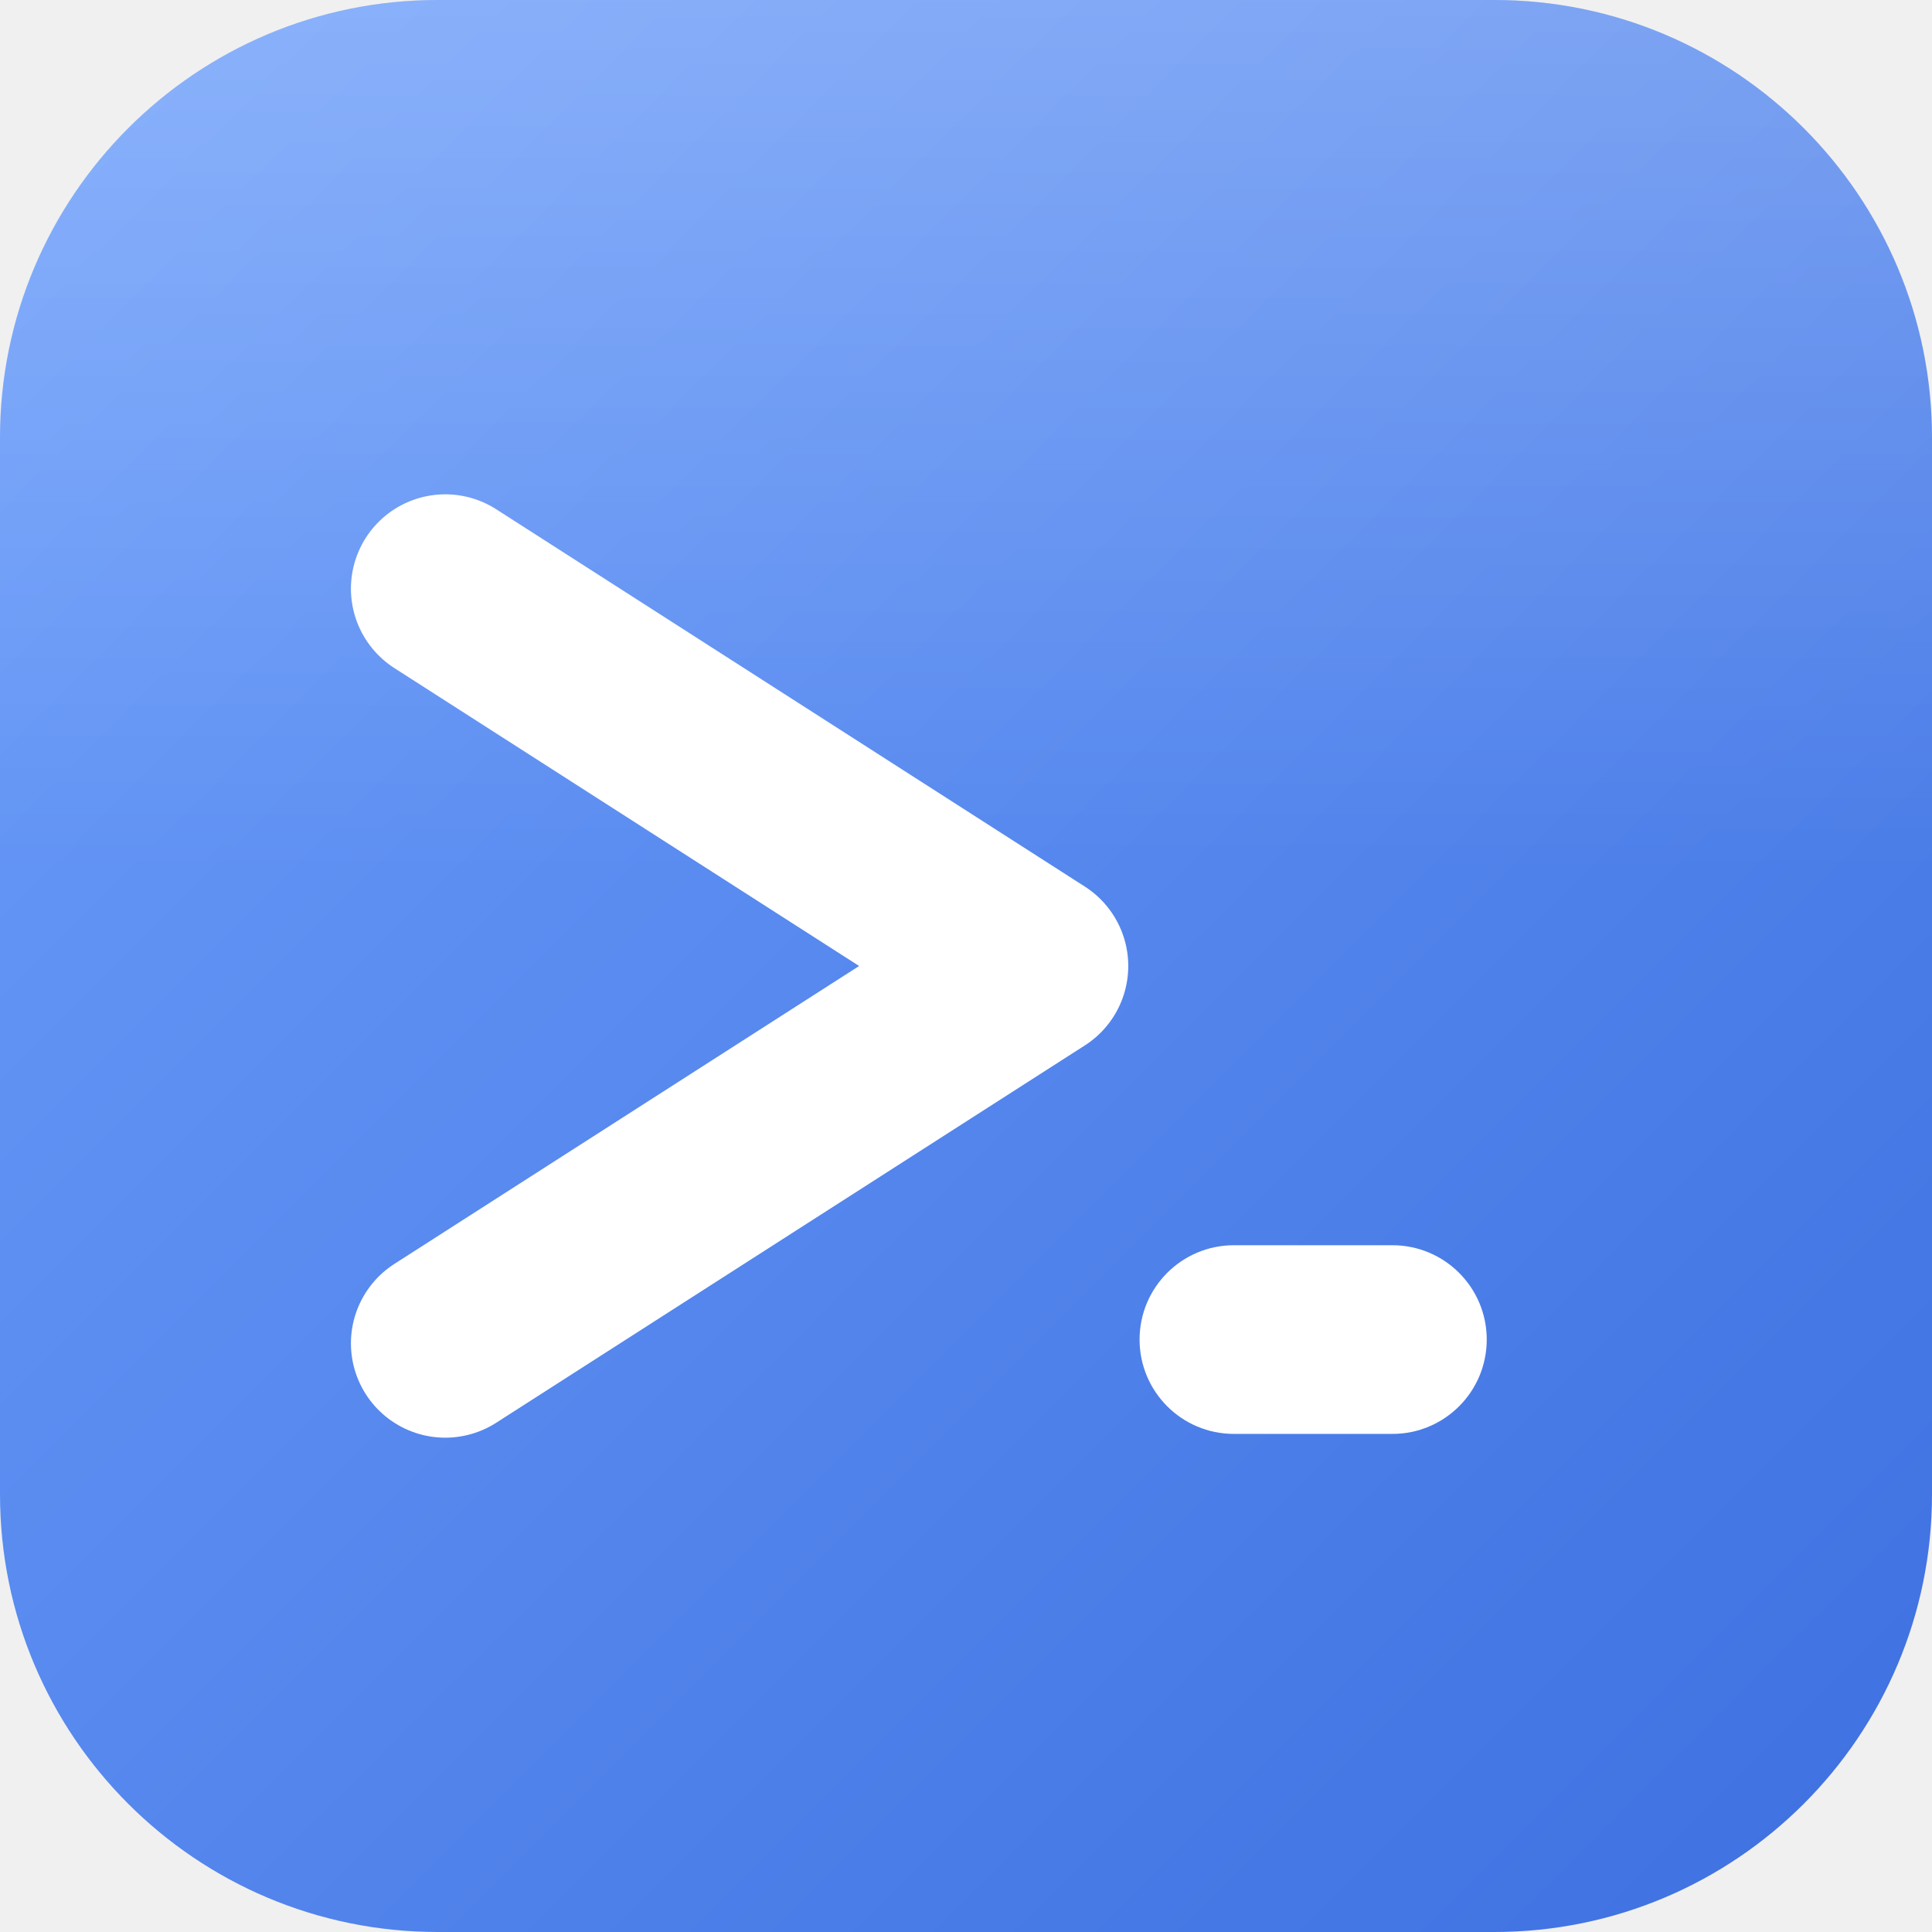
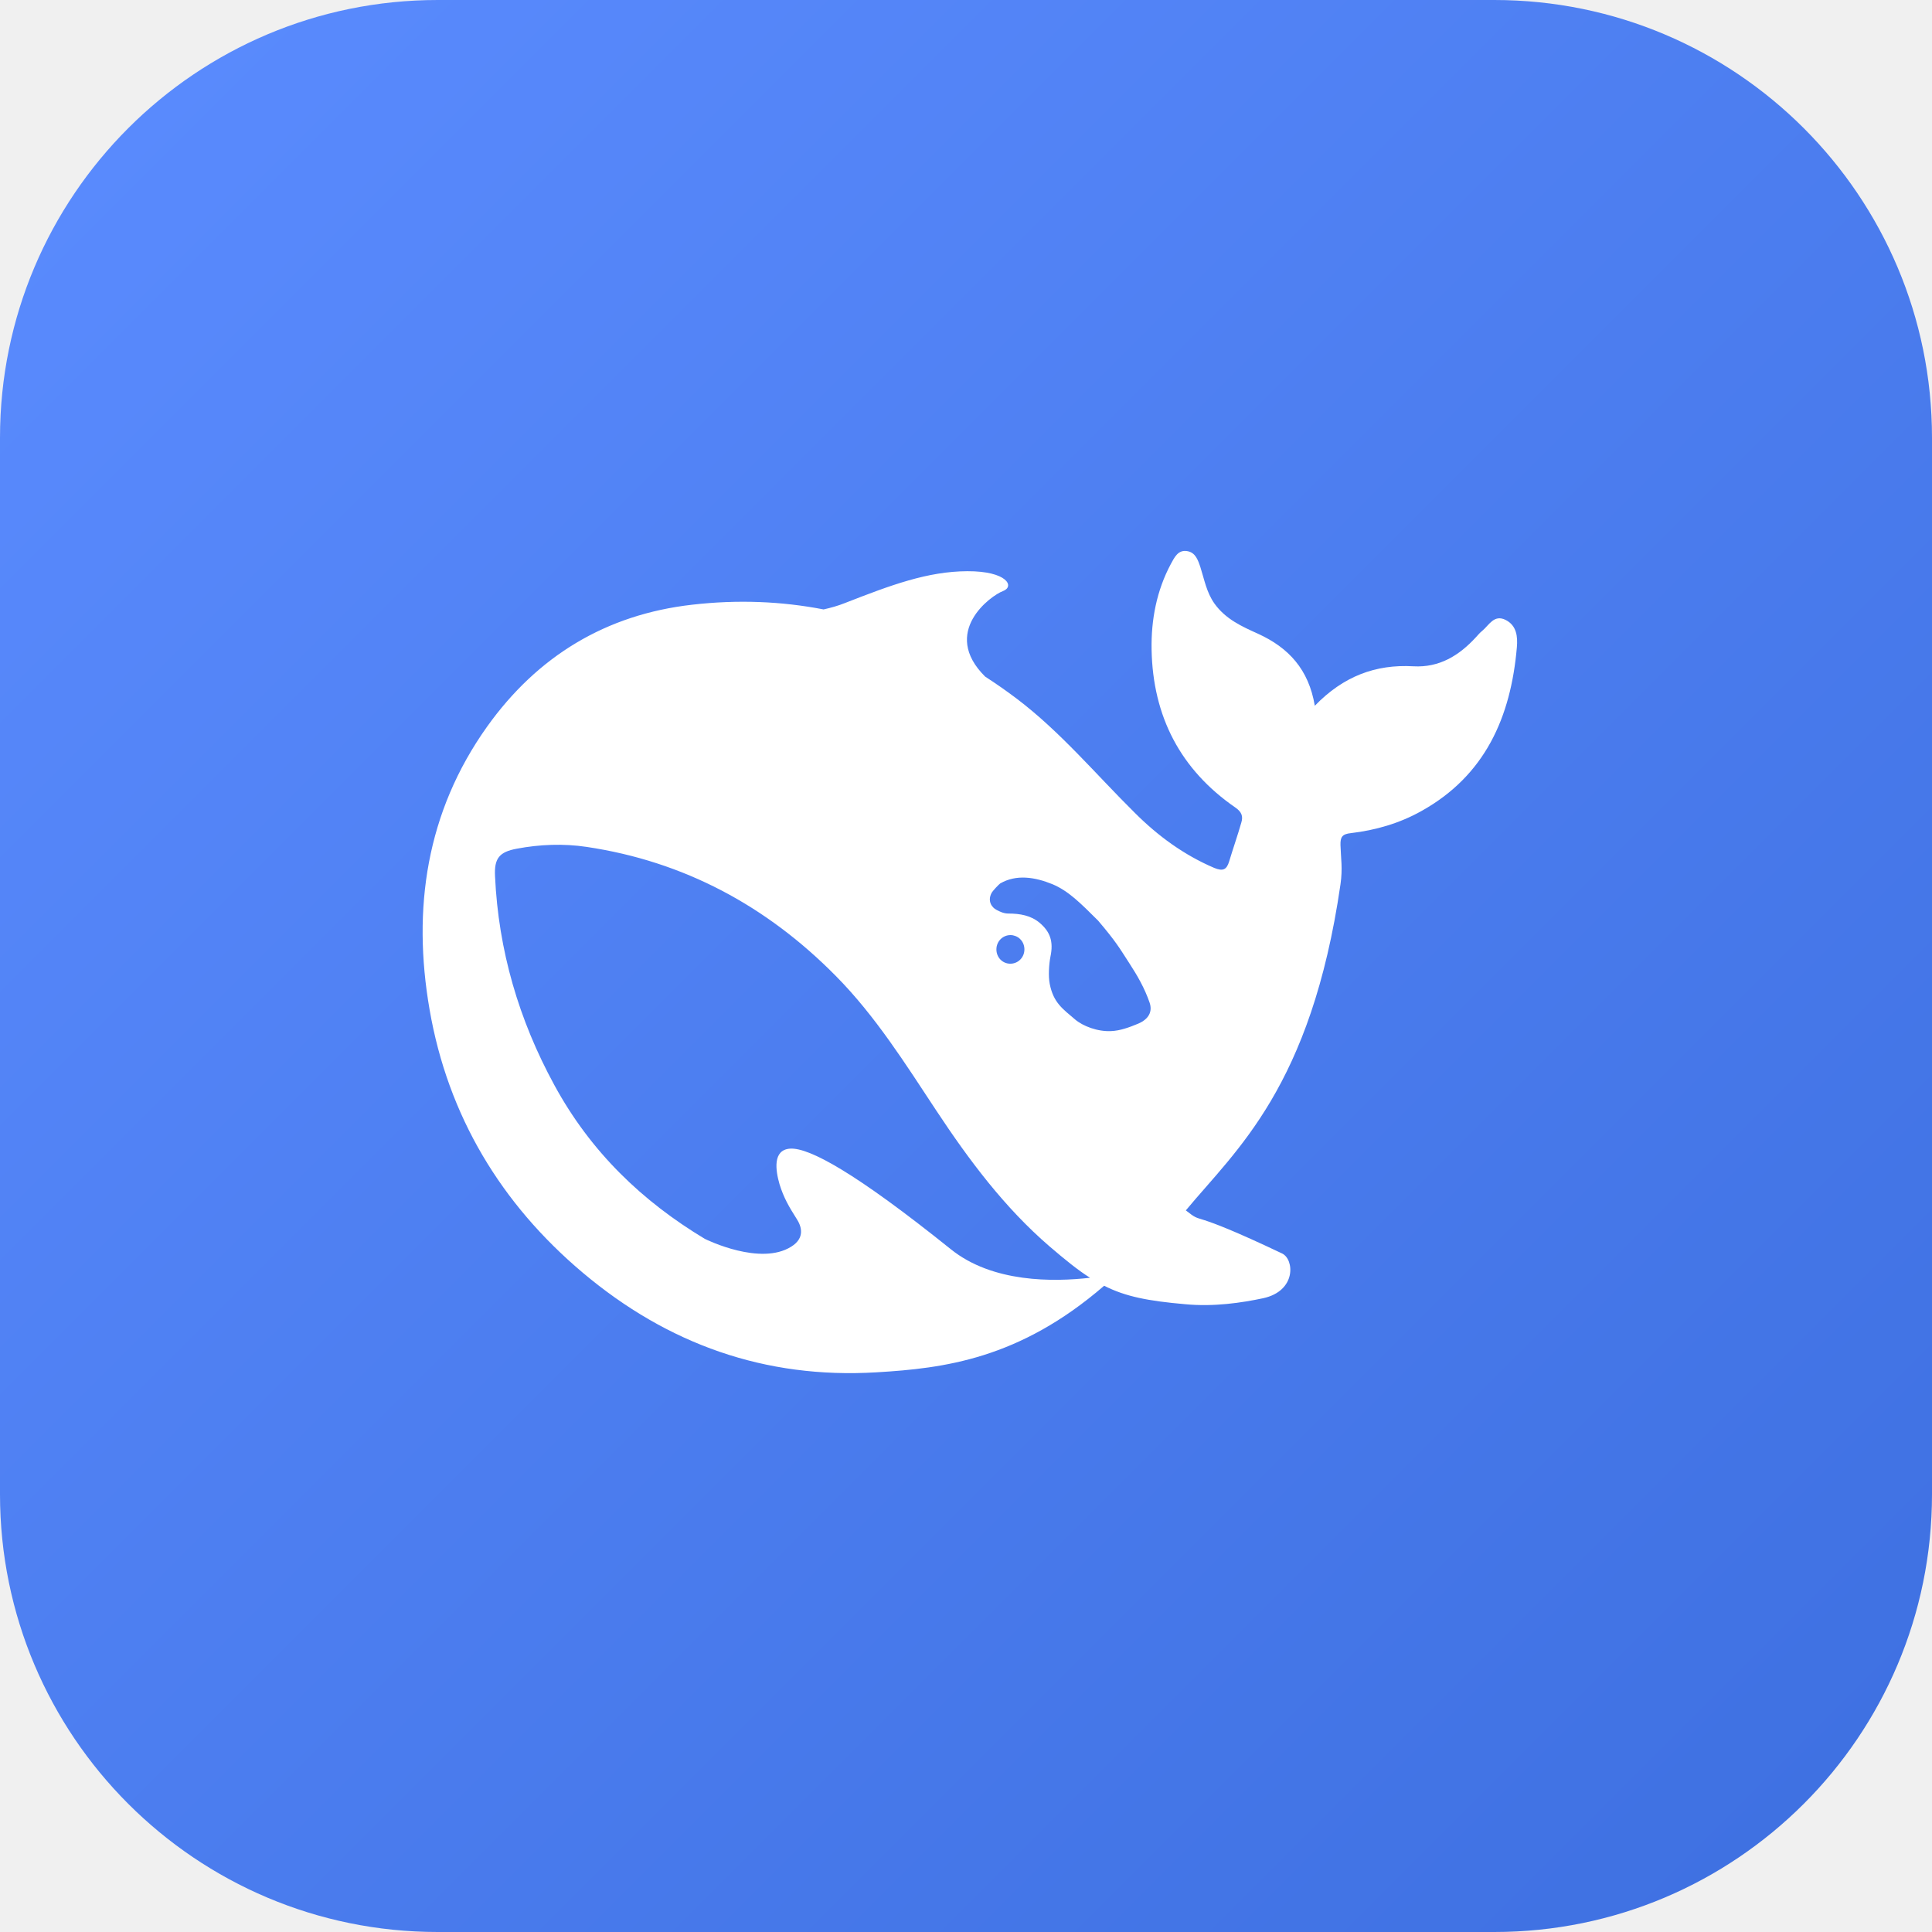
<svg xmlns="http://www.w3.org/2000/svg" width="512" height="512" viewBox="0 0 512 512">
  <defs>
    <linearGradient id="bg" x1="0" y1="0" x2="1" y2="1">
-       <stop offset="0" stop-color="#6d9ffb" />
+       <stop offset="0" stop-color="#5b8cff" />
      <stop offset="1" stop-color="#3d6fe0" />
-     </linearGradient>
-     <linearGradient id="sheen" x1="0" y1="0" x2="0" y2="1">
-       <stop offset="0" stop-color="#ffffff" stop-opacity="0.22" />
-       <stop offset="0.45" stop-color="#ffffff" stop-opacity="0" />
    </linearGradient>
  </defs>
  <rect width="512" height="512" rx="116" fill="url(#bg)" />
-   <rect width="512" height="512" rx="116" fill="url(#sheen)" />
-   <g stroke="#ffffff" stroke-width="50" stroke-linecap="round" stroke-linejoin="round" fill="none">
-     <path d="M118 156 L274 256 L118 356" />
+   <g transform="translate(106 104) scale(6)" fill="#ffffff">
+     <path d="M48.835 10.048C48.323 9.792 48.102 10.28 47.803 10.528C47.701 10.608 47.614 10.712 47.527 10.808C46.779 11.624 45.905 12.16 44.762 12.096C43.092 12 41.666 12.536 40.406 13.84C40.138 12.232 39.248 11.272 37.893 10.656C37.184 10.336 36.467 10.016 35.97 9.32C35.623 8.824 35.529 8.272 35.356 7.728C35.246 7.4 35.135 7.064 34.765 7.008C34.363 6.944 34.206 7.288 34.048 7.576C33.418 8.752 33.173 10.048 33.197 11.36C33.252 14.312 34.474 16.664 36.9 18.336C37.176 18.528 37.247 18.72 37.16 19C36.995 19.576 36.797 20.136 36.624 20.712C36.514 21.08 36.349 21.16 35.962 21C34.631 20.432 33.481 19.592 32.464 18.576C30.739 16.872 29.179 14.992 27.233 13.52C26.776 13.176 26.319 12.856 25.847 12.552C23.862 10.584 26.107 8.968 26.627 8.776C27.17 8.576 26.816 7.888 25.059 7.896C23.302 7.904 21.695 8.504 19.647 9.304C19.348 9.424 19.032 9.512 18.709 9.584C16.85 9.224 14.92 9.144 12.903 9.376C9.106 9.808 6.073 11.64 3.843 14.768C1.165 18.528 0.534 22.8 1.307 27.256C2.118 31.952 4.466 35.84 8.074 38.88C11.816 42.032 16.125 43.576 21.041 43.28C24.027 43.104 27.352 42.696 31.102 39.456C32.047 39.936 33.04 40.128 34.686 40.272C35.955 40.392 37.176 40.208 38.121 40.008C39.602 39.688 39.499 38.288 38.964 38.032C34.623 35.968 35.576 36.808 34.71 36.128C36.916 33.464 40.24 30.696 41.54 21.728C41.643 21.016 41.556 20.568 41.54 19.992C41.532 19.64 41.611 19.504 42.005 19.464C43.092 19.336 44.148 19.032 45.117 18.488C47.929 16.92 49.064 14.344 49.331 11.256C49.371 10.784 49.324 10.296 48.835 10.048ZM24.326 37.84C20.12 34.464 18.079 33.352 17.236 33.4C16.448 33.448 16.59 34.368 16.763 34.968C16.944 35.56 17.181 35.968 17.512 36.488C17.74 36.832 17.898 37.344 17.283 37.728C15.928 38.584 13.573 37.44 13.462 37.384C10.721 35.736 8.428 33.56 6.813 30.584C5.253 27.72 4.348 24.648 4.198 21.368C4.158 20.576 4.387 20.296 5.159 20.152C6.175 19.96 7.223 19.92 8.239 20.072C12.533 20.712 16.189 22.672 19.253 25.776C21.002 27.544 22.325 29.656 23.689 31.72C25.138 33.912 26.698 36 28.683 37.712C29.384 38.312 29.943 38.768 30.479 39.104C28.864 39.288 26.17 39.328 24.326 37.84ZM26.343 24.6C26.343 24.248 26.619 23.968 26.966 23.968C27.044 23.968 27.115 23.984 27.178 24.008C27.265 24.04 27.344 24.088 27.407 24.16C27.517 24.272 27.58 24.432 27.58 24.6C27.58 24.952 27.304 25.232 26.957 25.232C26.611 25.232 26.343 24.952 26.343 24.6ZM32.606 27.88C32.205 28.048 31.803 28.192 31.416 28.208C30.818 28.24 30.164 27.992 29.81 27.688C29.258 27.216 28.864 26.952 28.699 26.128C28.628 25.776 28.668 25.232 28.73 24.92C28.872 24.248 28.714 23.816 28.25 23.424C27.872 23.104 27.391 23.016 26.863 23.016C26.666 23.016 26.485 22.928 26.351 22.856C26.13 22.744 25.949 22.464 26.123 22.12C26.178 22.008 26.446 21.736 26.509 21.688C27.226 21.272 28.053 21.408 28.817 21.72C29.526 22.016 30.061 22.56 30.834 23.328C31.622 24.256 31.763 24.512 32.212 25.208C32.567 25.752 32.89 26.312 33.11 26.952C33.245 27.352 33.071 27.68 32.606 27.88Z" />
  </g>
-   <rect x="302" y="330" width="92" height="50" rx="25" fill="#ffffff" />
</svg>
